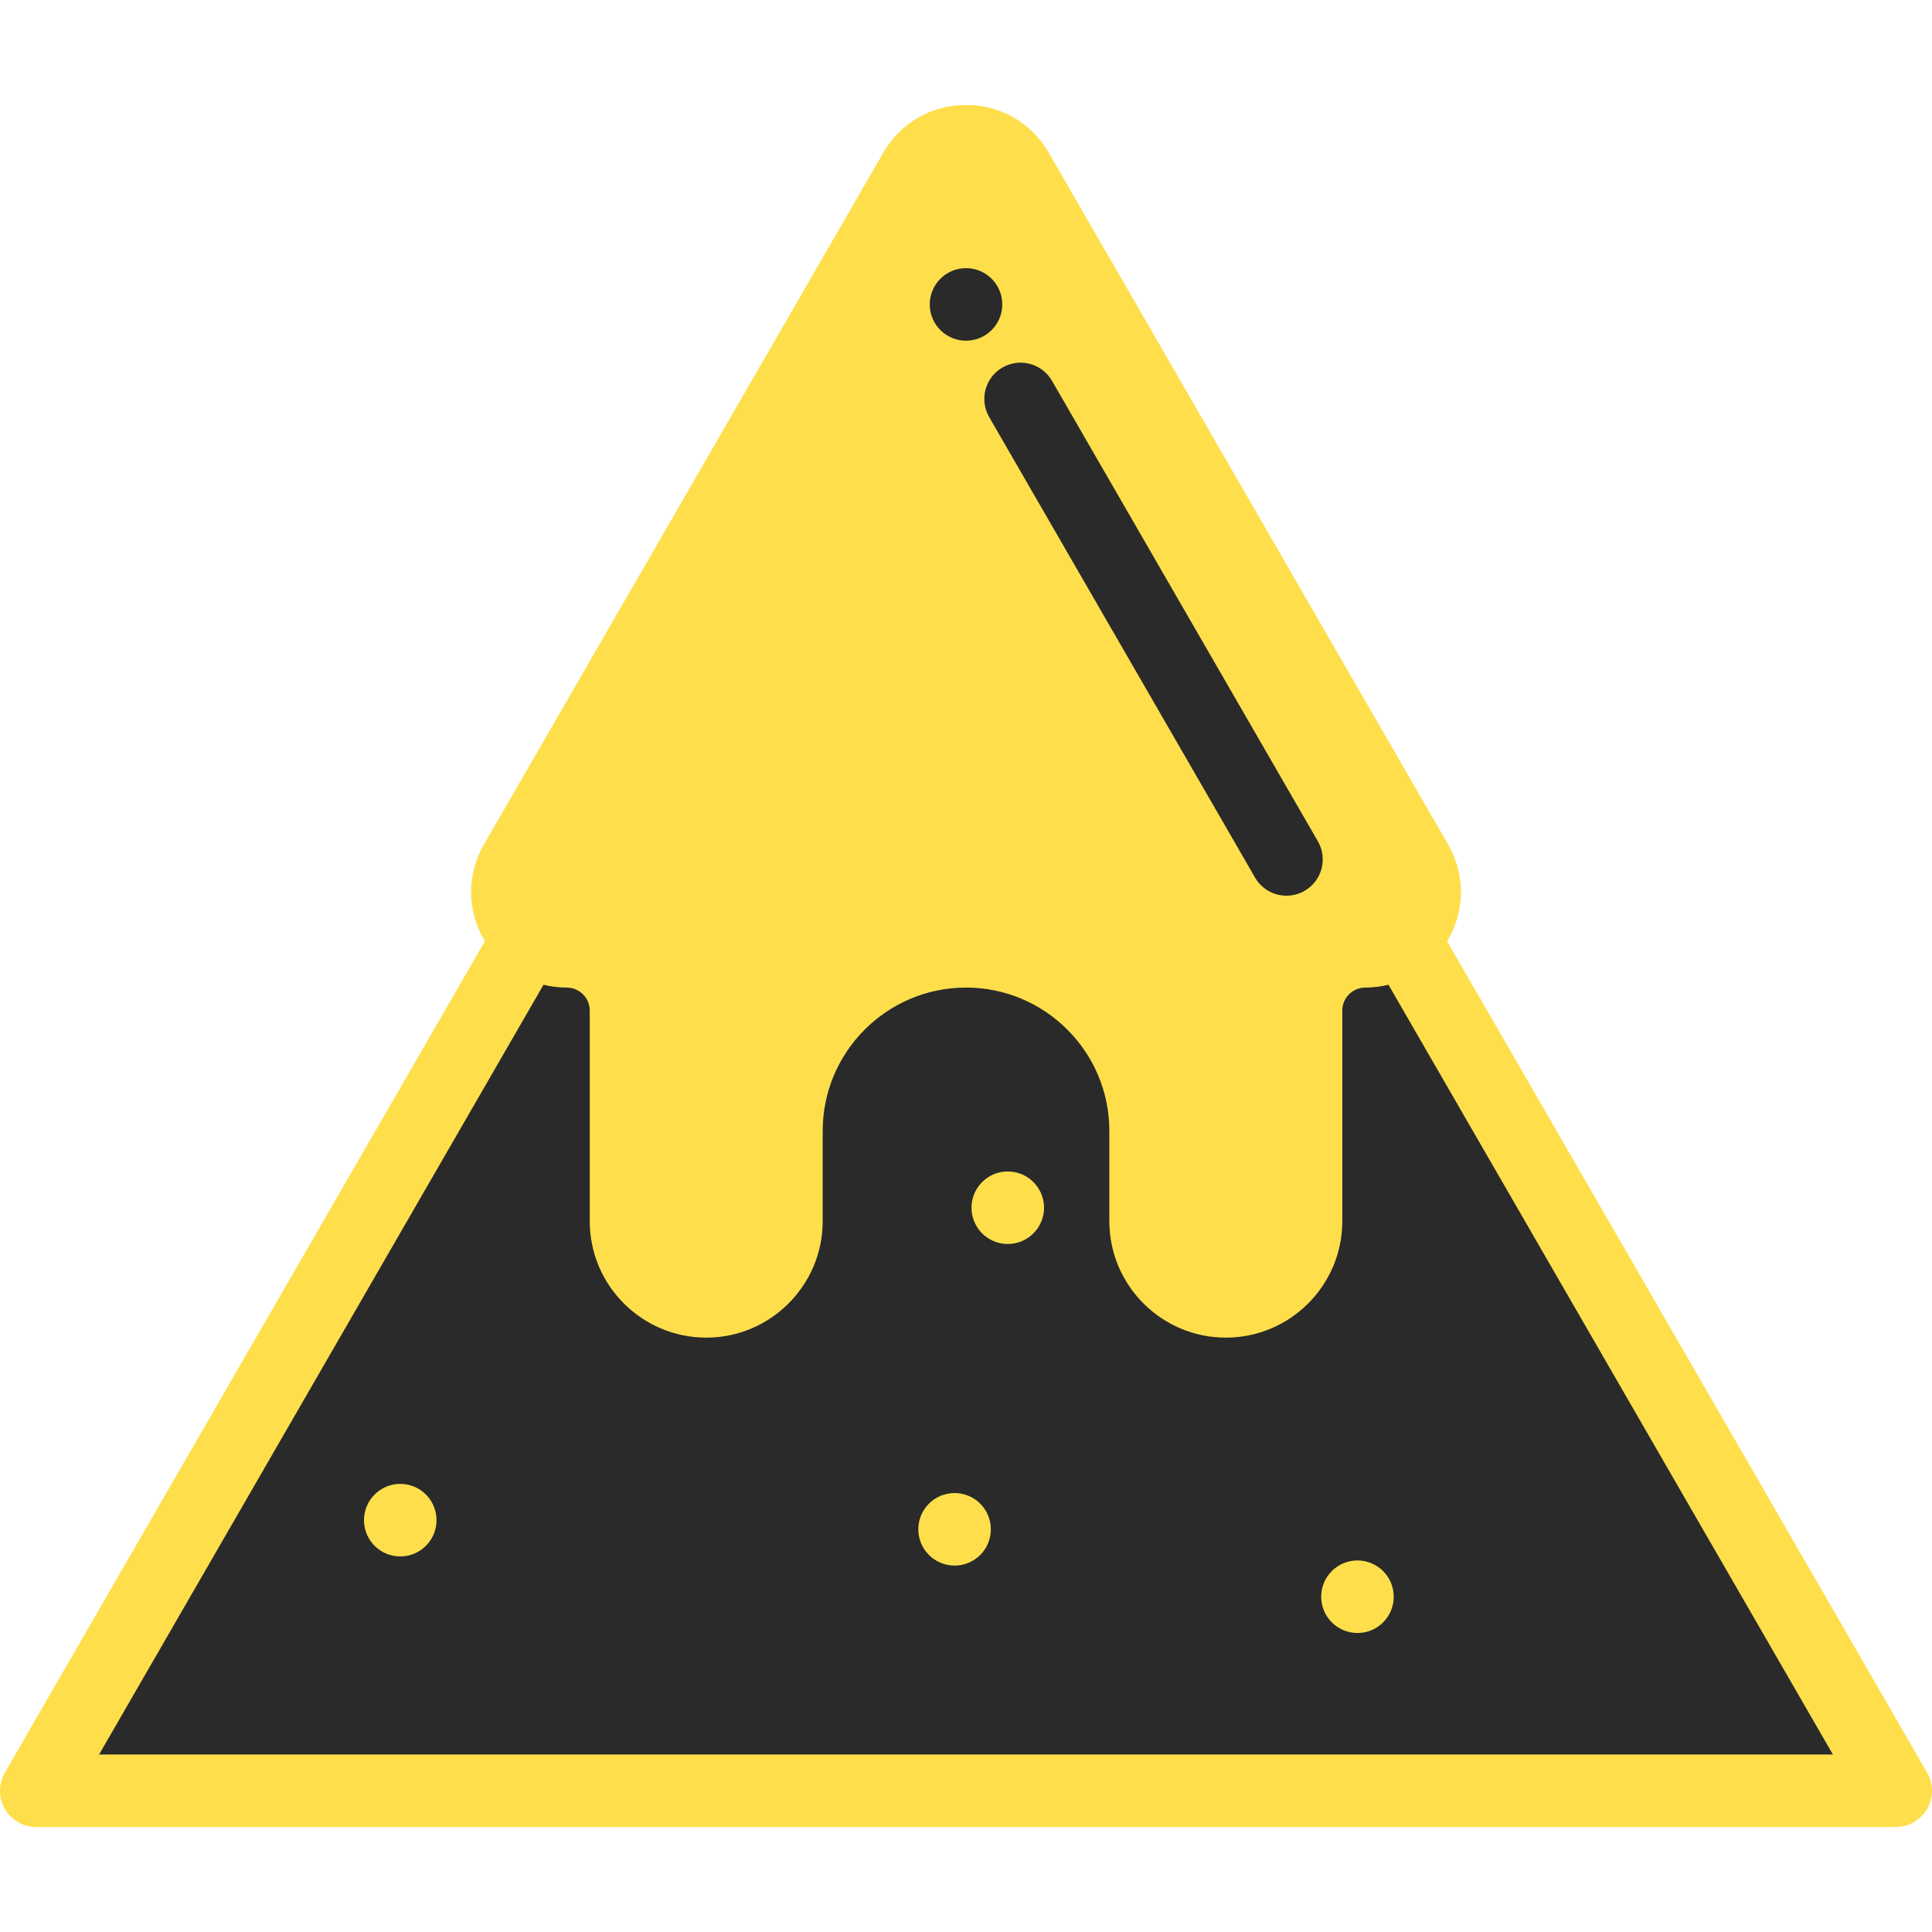
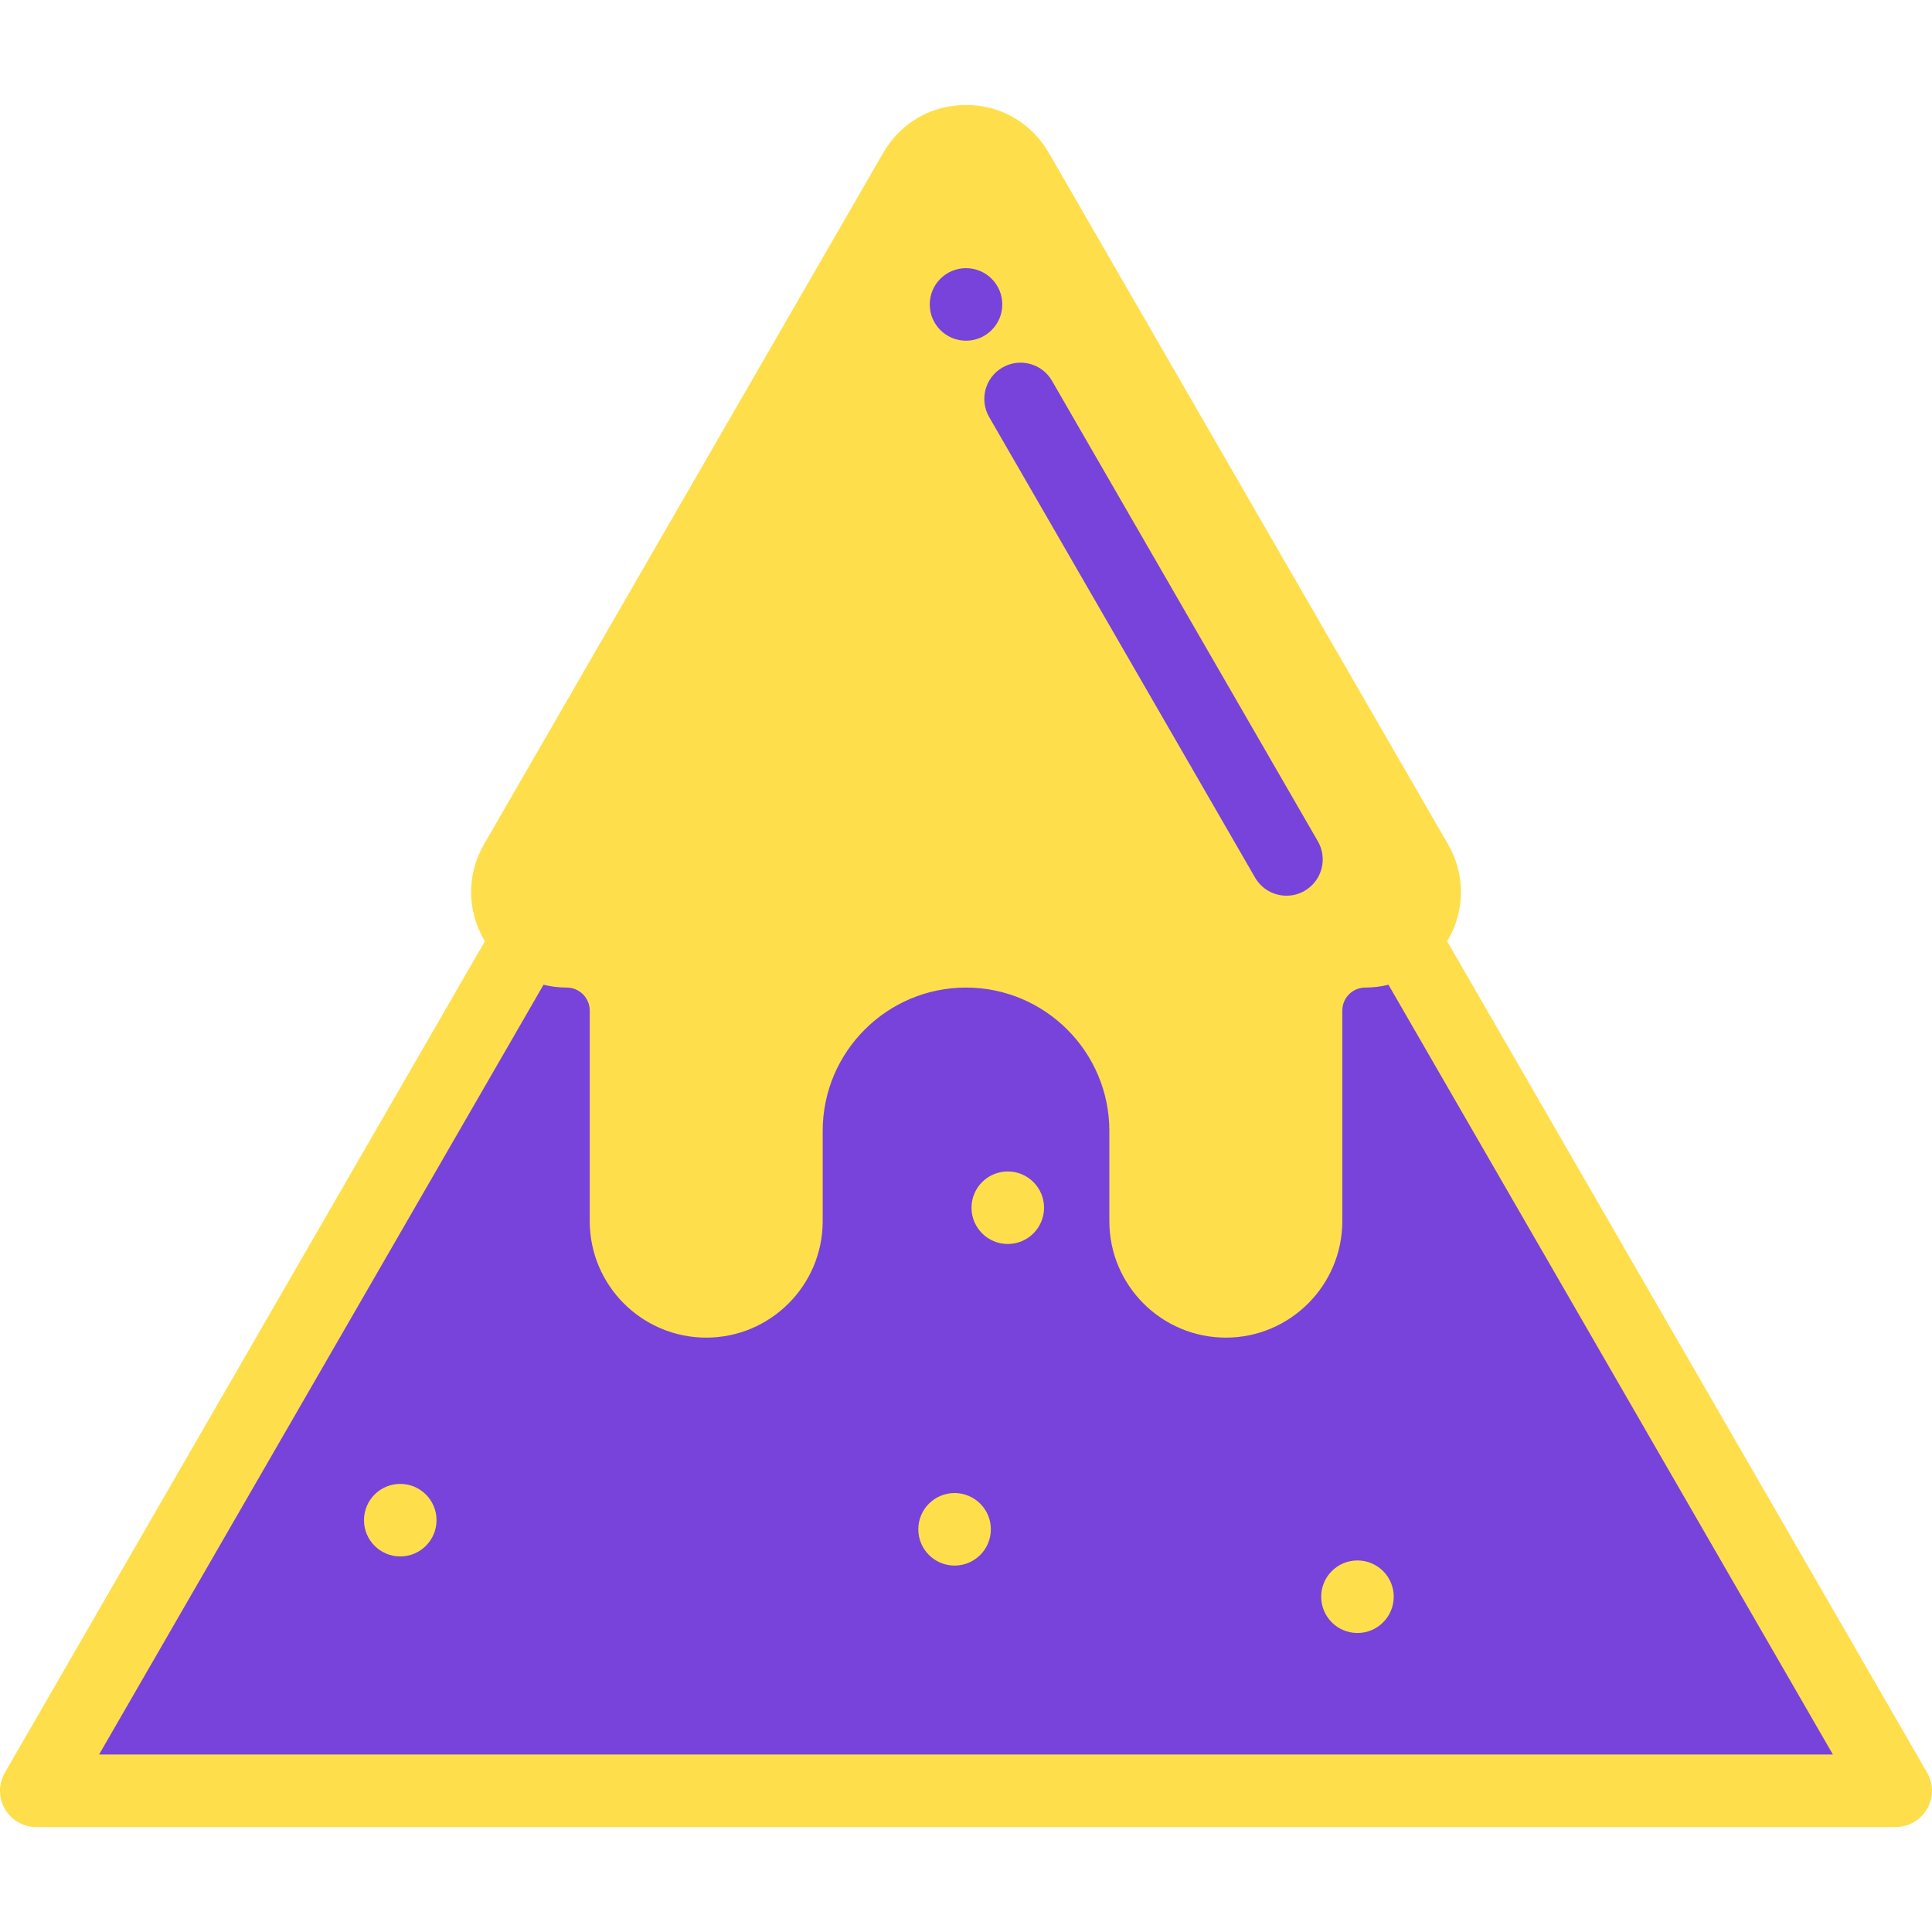
<svg xmlns="http://www.w3.org/2000/svg" version="1.1" id="Layer_1" viewBox="0 0 399.509 399.509" xml:space="preserve" width="800px" height="800px" fill="#000000">
  <g id="SVGRepo_bgCarrier" stroke-width="0" />
  <g id="SVGRepo_tracerCarrier" stroke-linecap="round" stroke-linejoin="round" />
  <g id="SVGRepo_iconCarrier">
    <g>
      <path style="fill:#fedf4b;" d="M292.938,178.338c1.14,1.97,1.66,4.07,1.66,6.11c0,3.66-1.67,7.14-4.44,9.45 c-2.08,1.74-4.77,2.82-7.84,2.82c-6.76,0-12.25,5.48-12.25,12.25v43.55c0,4.58-1.85,8.72-4.86,11.72c-3,3-7.15,4.86-11.73,4.86 c-9.16,0-16.58-7.42-16.58-16.58v-18.67c0-10.25-4.16-19.54-10.88-26.26c-6.72-6.71-16-10.87-26.26-10.87 c-20.51,0-37.14,16.62-37.14,37.13v18.67c0,4.58-1.86,8.72-4.86,11.72s-7.14,4.86-11.72,4.86c-9.16,0-16.59-7.42-16.59-16.58 v-43.55c0-3.39-1.37-6.45-3.59-8.66c-2.22-2.22-5.28-3.59-8.66-3.59c-3.07,0-5.77-1.08-7.85-2.82c-4.3-3.61-5.95-10.05-2.77-15.56 l82.57-143.01c4.72-8.17,16.51-8.17,21.22,0L292.938,178.338z" />
-       <path style="fill:#2a2a2a;" d="M290.158,193.898l101.85,176.41H7.498l101.85-176.41c2.08,1.74,4.78,2.82,7.85,2.82 c3.38,0,6.44,1.37,8.66,3.59c2.22,2.21,3.59,5.27,3.59,8.66v43.55c0,9.16,7.43,16.58,16.59,16.58c4.58,0,8.72-1.86,11.72-4.86 s4.86-7.14,4.86-11.72v-18.67c0-20.51,16.63-37.13,37.14-37.13c10.26,0,19.54,4.16,26.26,10.87c6.72,6.72,10.88,16.01,10.88,26.26 v18.67c0,9.16,7.42,16.58,16.58,16.58c4.58,0,8.73-1.86,11.73-4.86c3.01-3,4.86-7.14,4.86-11.72v-43.55 c0-6.77,5.49-12.25,12.25-12.25C285.388,196.718,288.078,195.638,290.158,193.898z" />
-       <polygon style="fill:#2a2a2a;" points="125.858,200.308 42.758,371.658 7.498,370.308 109.348,193.898 " />
+       <path style="fill:#7743db;" d="M290.158,193.898l101.85,176.41H7.498l101.85-176.41c2.08,1.74,4.78,2.82,7.85,2.82 c3.38,0,6.44,1.37,8.66,3.59c2.22,2.21,3.59,5.27,3.59,8.66v43.55c0,9.16,7.43,16.58,16.59,16.58c4.58,0,8.72-1.86,11.72-4.86 s4.86-7.14,4.86-11.72v-18.67c0-20.51,16.63-37.13,37.14-37.13c10.26,0,19.54,4.16,26.26,10.87c6.72,6.72,10.88,16.01,10.88,26.26 v18.67c0,9.16,7.42,16.58,16.58,16.58c4.58,0,8.73-1.86,11.73-4.86c3.01-3,4.86-7.14,4.86-11.72v-43.55 c0-6.77,5.49-12.25,12.25-12.25C285.388,196.718,288.078,195.638,290.158,193.898z" />
+       <polygon style="fill:#7743db;" points="125.858,200.308 42.758,371.658 7.498,370.308 109.348,193.898 " />
      <polyline style="fill:#fedf4b;" points="125.858,200.308 204.758,29.658 189.148,35.328 106.578,178.338 109.348,193.898 " />
-       <path style="fill:#2a2a2a;" d="M266.027,185.218c-2.592,0-5.113-1.345-6.502-3.751l-54.98-95.225 c-2.071-3.587-0.842-8.174,2.745-10.245c3.586-2.07,8.174-0.842,10.245,2.745l54.98,95.225c2.071,3.587,0.842,8.174-2.745,10.245 C268.59,184.894,267.3,185.218,266.027,185.218z" />
-       <path style="fill:#2a2a2a;" d="M350.027,356.218c-2.592,0-5.113-1.345-6.502-3.751l-58.98-102.153 c-2.071-3.587-0.842-8.174,2.745-10.245c3.586-2.069,8.174-0.843,10.245,2.745l58.98,102.153c2.071,3.587,0.842,8.174-2.745,10.245 C352.59,355.894,351.3,356.218,350.027,356.218z" />
-       <circle style="fill:#2a2a2a;" cx="199.758" cy="62.95" r="7.5" />
+       <path style="fill:#7743db;" d="M266.027,185.218c-2.592,0-5.113-1.345-6.502-3.751l-54.98-95.225 c-2.071-3.587-0.842-8.174,2.745-10.245c3.586-2.07,8.174-0.842,10.245,2.745l54.98,95.225c2.071,3.587,0.842,8.174-2.745,10.245 C268.59,184.894,267.3,185.218,266.027,185.218z" />
+       <path style="fill:#7743db;" d="M350.027,356.218c-2.592,0-5.113-1.345-6.502-3.751l-58.98-102.153 c-2.071-3.587-0.842-8.174,2.745-10.245c3.586-2.069,8.174-0.843,10.245,2.745l58.98,102.153c2.071,3.587,0.842,8.174-2.745,10.245 C352.59,355.894,351.3,356.218,350.027,356.218z" />
+       <circle style="fill:#7743db;" cx="199.758" cy="62.95" r="7.5" />
      <g>
        <path style="fill:#fedf4b;" d="M398.504,366.557l-99.26-171.922c0.06-0.101,0.126-0.196,0.185-0.298 c3.57-6.185,3.57-13.568,0-19.752L216.865,31.579c-3.57-6.185-9.966-9.877-17.106-9.877c-7.142,0-13.537,3.692-17.107,9.877 l-82.564,143.006c-3.57,6.184-3.571,13.567,0,19.752c0.058,0.1,0.122,0.193,0.182,0.292L1.005,366.557c-1.34,2.32-1.34,5.18,0,7.5 s3.815,3.75,6.495,3.75h384.509c2.68,0,5.155-1.43,6.495-3.75S399.844,368.877,398.504,366.557z M113.078,182.085l82.564-143.006 c1.239-2.146,3.292-2.377,4.117-2.377c0.825,0,2.877,0.231,4.116,2.377l82.564,143.006c1.238,2.145,0.413,4.038,0,4.752 c-0.413,0.715-1.639,2.377-4.116,2.377c-10.892,0-19.753,8.861-19.753,19.754v43.547c0,5.01-4.076,9.086-9.086,9.086 c-5.01,0-9.086-4.076-9.086-9.086v-18.662c0-24.614-20.024-44.639-44.638-44.639s-44.638,20.024-44.638,44.639v18.662 c0,5.01-4.076,9.086-9.086,9.086s-9.086-4.076-9.086-9.086v-43.547c0-10.893-8.861-19.754-19.753-19.754 c-2.477,0-3.704-1.662-4.117-2.377C112.665,186.123,111.839,184.23,113.078,182.085z M20.49,362.807l91.903-159.178 c1.545,0.379,3.152,0.585,4.802,0.585c2.621,0,4.753,2.133,4.753,4.754v43.547c0,13.281,10.805,24.086,24.086,24.086 s24.086-10.805,24.086-24.086v-18.662c0-16.343,13.295-29.639,29.638-29.639s29.638,13.296,29.638,29.639v18.662 c0,13.281,10.805,24.086,24.086,24.086s24.086-10.805,24.086-24.086v-43.547c0-2.621,2.132-4.754,4.753-4.754 c1.648,0,3.252-0.205,4.795-0.583l91.902,159.176H20.49z" />
        <circle style="fill:#fedf4b;" cx="280.703" cy="330.178" r="7.5" />
        <circle style="fill:#fedf4b;" cx="82.768" cy="314.348" r="7.5" />
        <circle style="fill:#fedf4b;" cx="197.393" cy="316.239" r="7.5" />
        <circle style="fill:#fedf4b;" cx="208.393" cy="249.739" r="7.5" />
      </g>
    </g>
  </g>
</svg>
